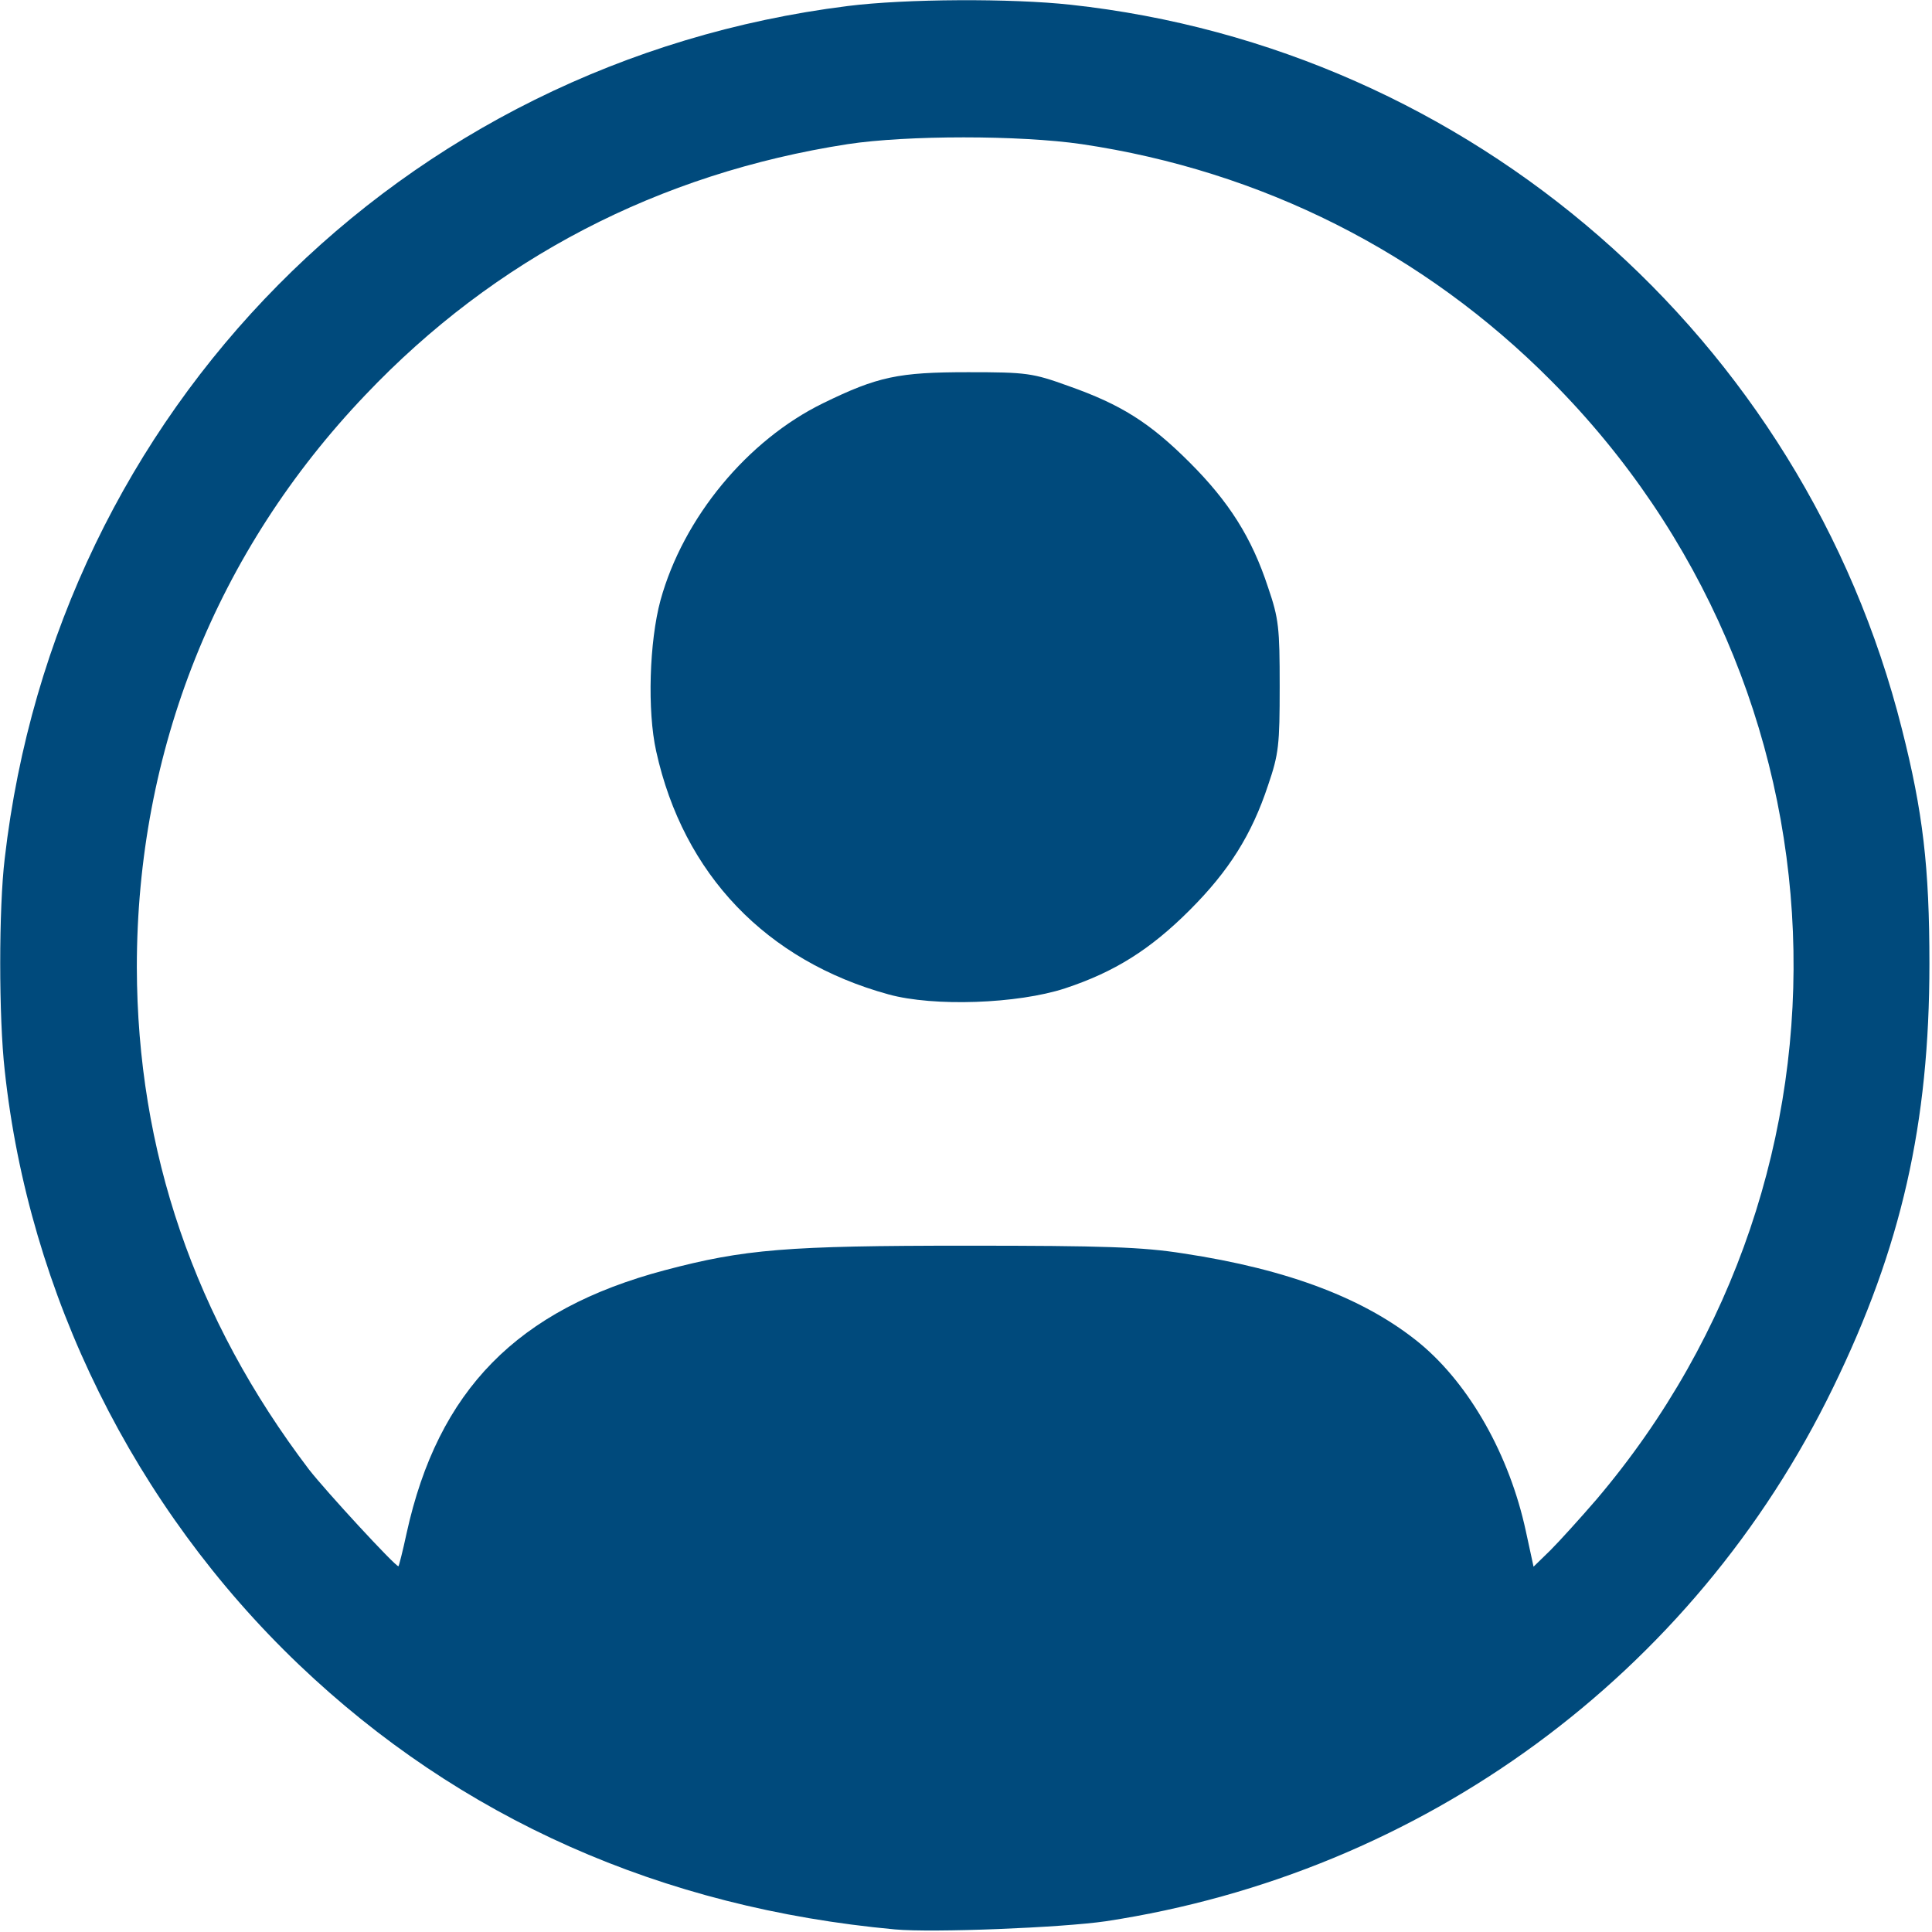
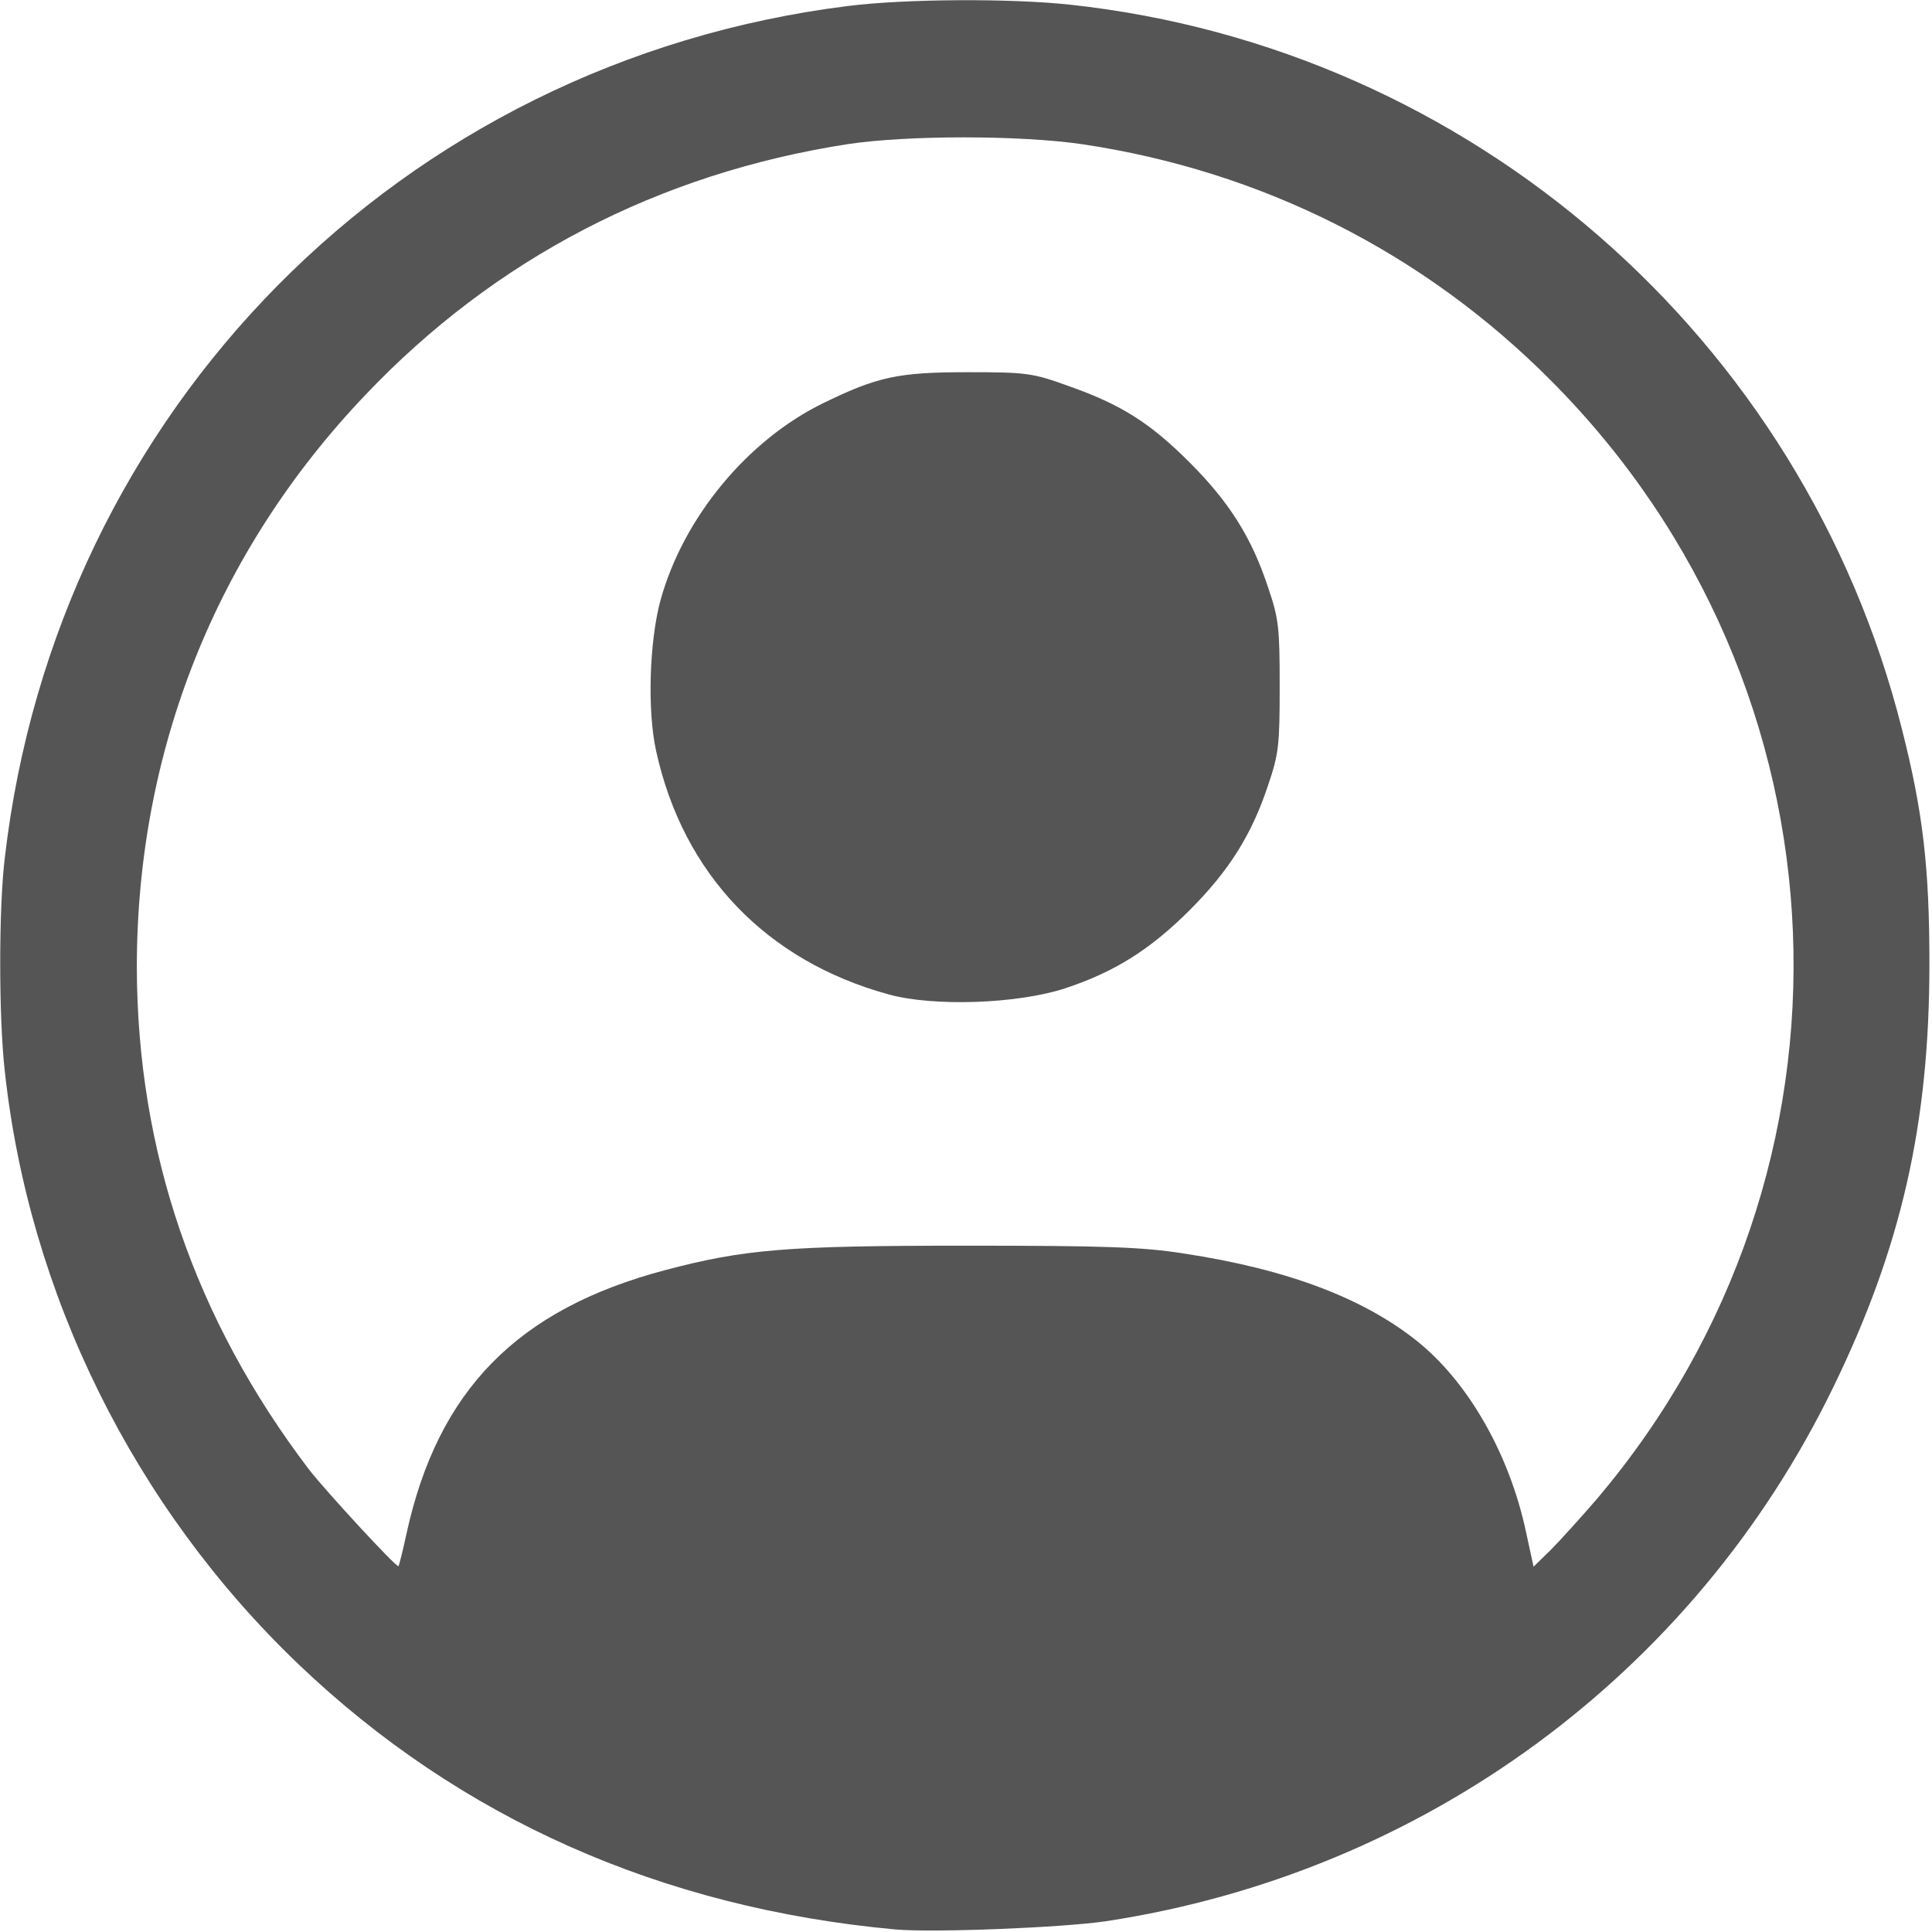
<svg xmlns="http://www.w3.org/2000/svg" version="1.0" width="449px" height="449px" viewBox="0 0 4490 4490" preserveAspectRatio="xMidYMid meet">
-   <g id="layer101" fill="#004a7c" stroke="none">
+   <g id="layer101" fill="#555555" stroke="none">
    <path d="M2080 4484 c-543 -50 -1011 -258 -1386 -616 -382 -365 -627 -860 -683 -1380 -14 -124 -14 -377 0 -493 120 -1042 921 -1851 1959 -1981 135 -17 381 -18 518 -3 930 101 1703 774 1932 1683 49 193 64 321 64 546 0 371 -65 659 -224 985 -324 667 -953 1128 -1690 1240 -103 15 -402 27 -490 19z m-1135 -921 c73 -332 257 -520 600 -611 185 -49 284 -57 700 -57 321 0 410 3 505 18 245 37 425 106 551 210 115 96 207 259 245 435 l18 83 39 -38 c21 -21 69 -74 107 -118 649 -764 604 -1888 -105 -2600 -296 -298 -673 -488 -1091 -550 -144 -21 -406 -21 -544 0 -439 68 -820 266 -1121 583 -346 363 -531 826 -531 1330 1 427 134 817 400 1167 38 49 200 225 208 225 1 0 10 -35 19 -77z" />
    <path d="M2065 2311 c-284 -78 -477 -279 -540 -565 -21 -94 -16 -255 10 -351 53 -192 202 -372 378 -458 127 -62 175 -72 337 -72 136 0 150 2 233 32 122 43 189 85 282 178 91 91 144 174 182 290 25 73 27 94 27 230 0 136 -2 157 -27 230 -38 115 -91 199 -182 290 -92 92 -175 144 -290 182 -110 36 -305 43 -410 14z" />
  </g>
</svg>
